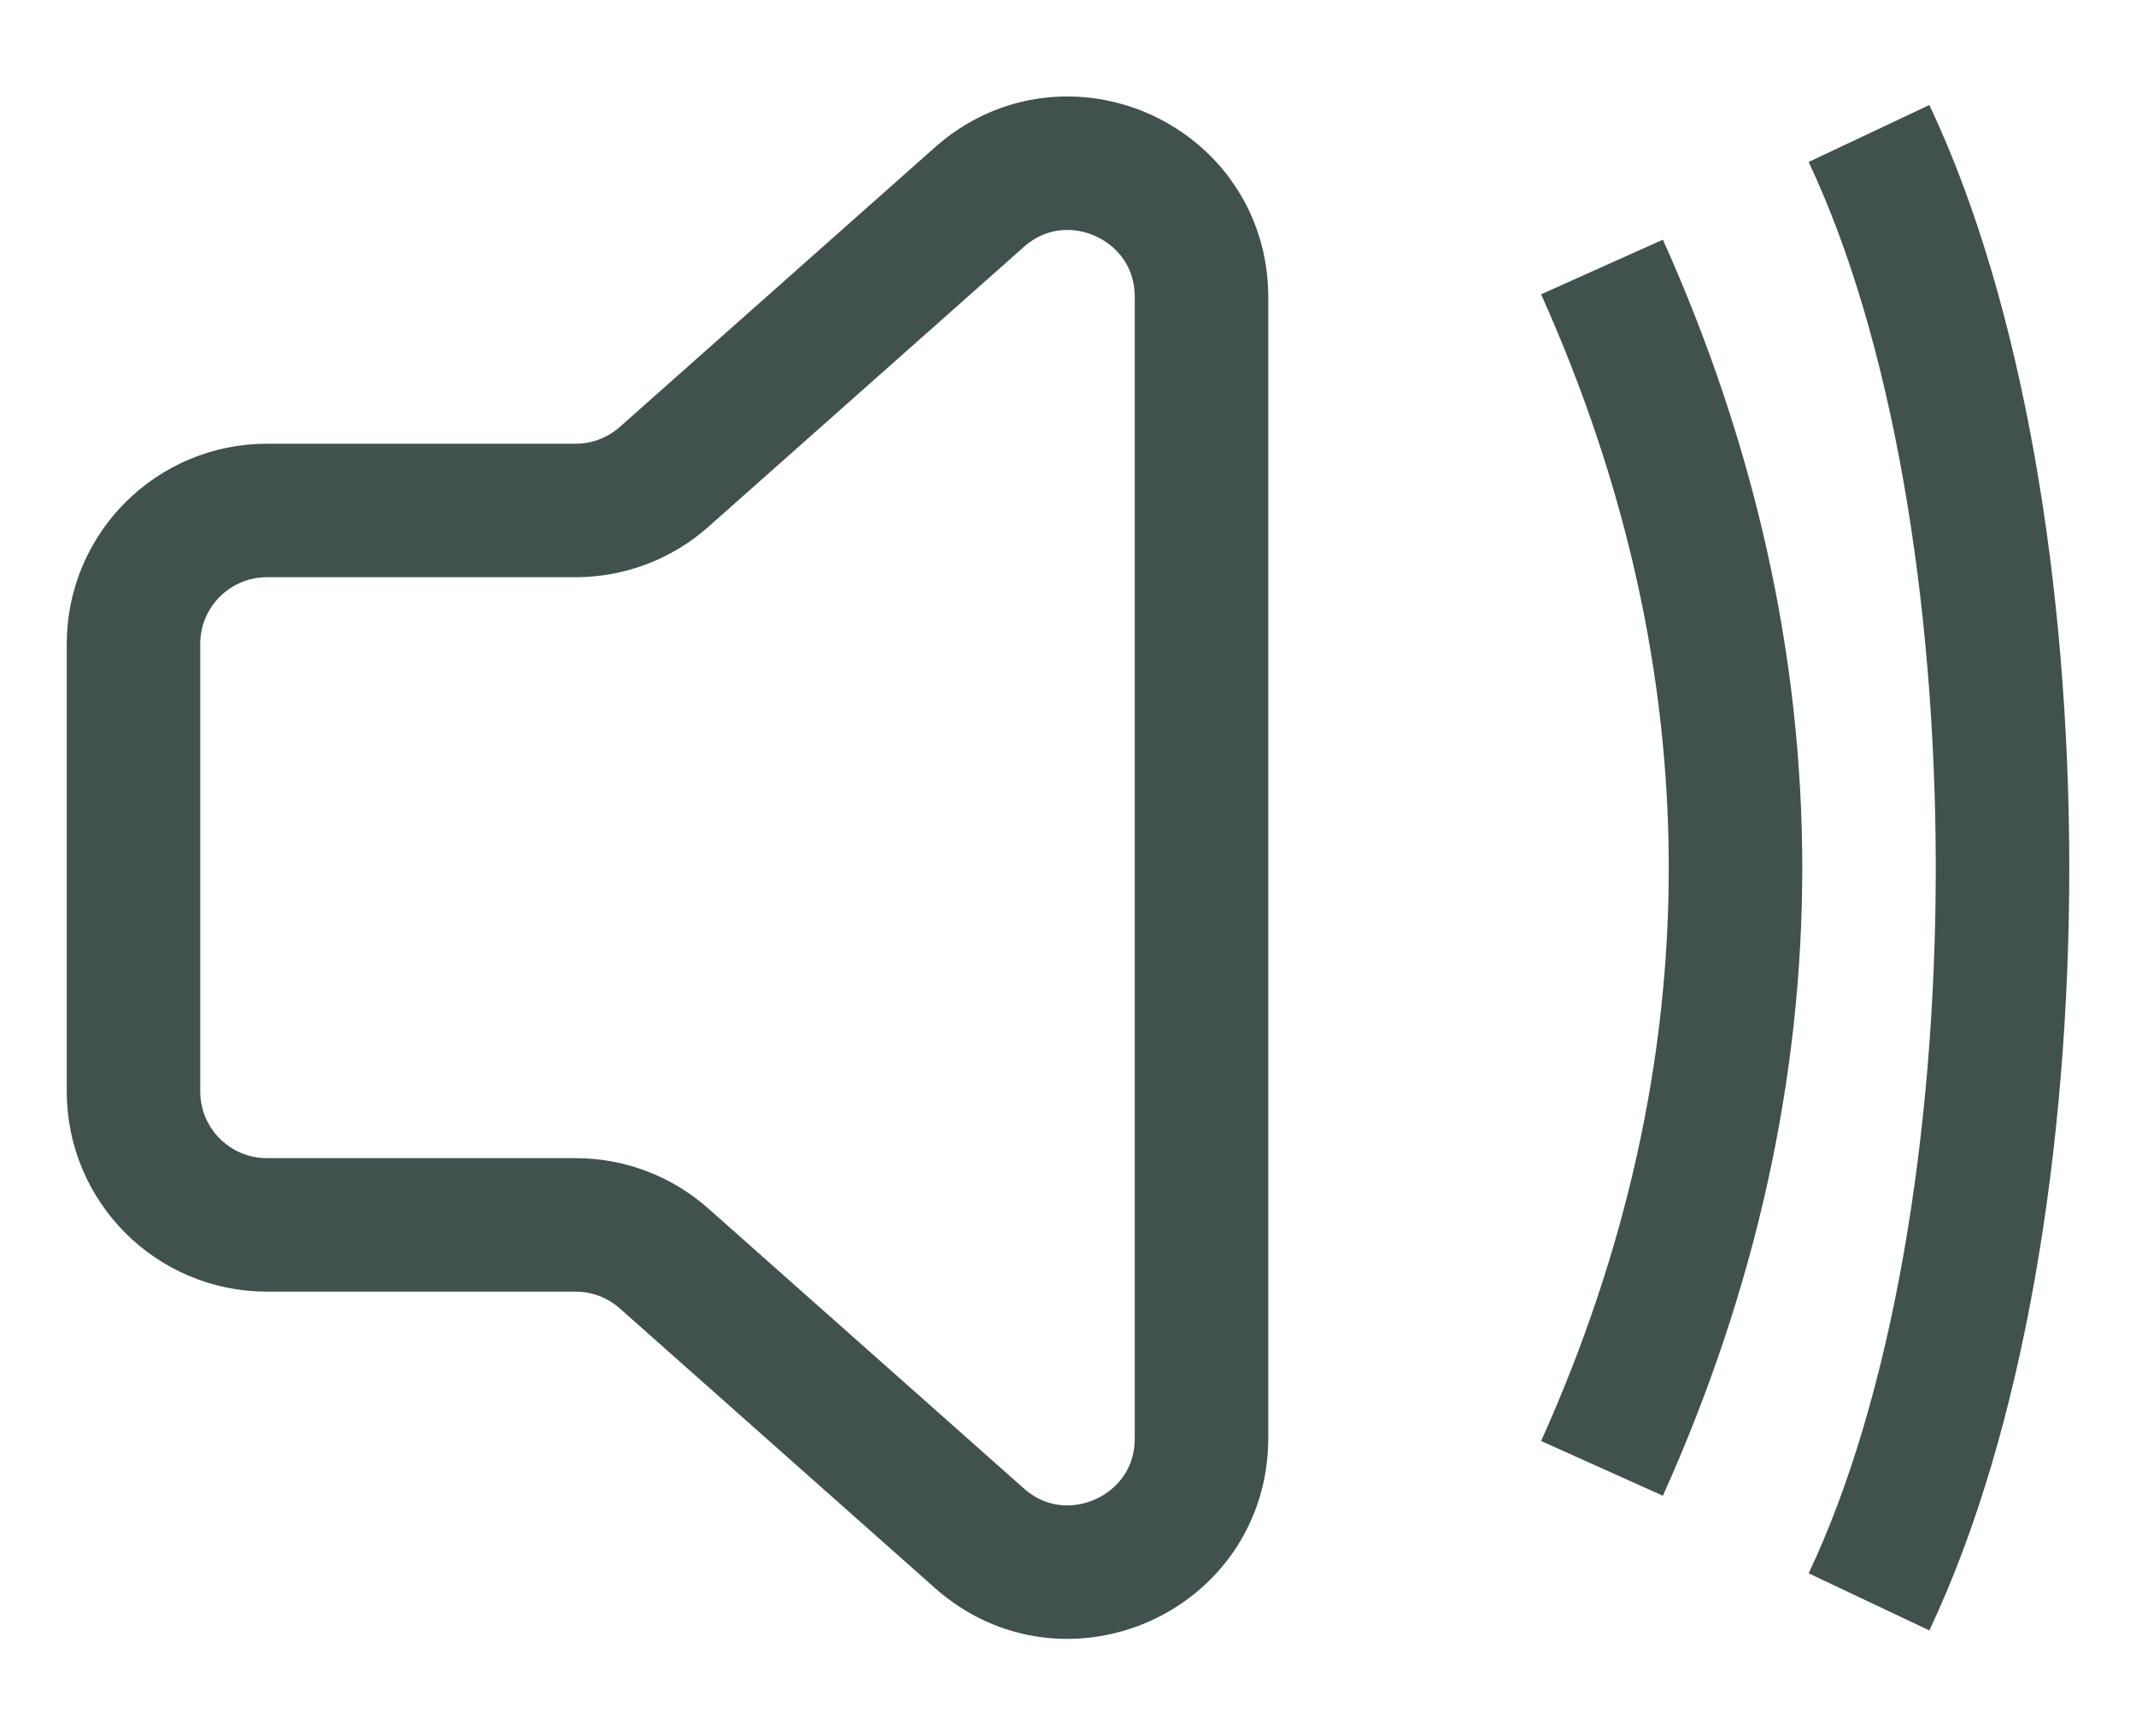
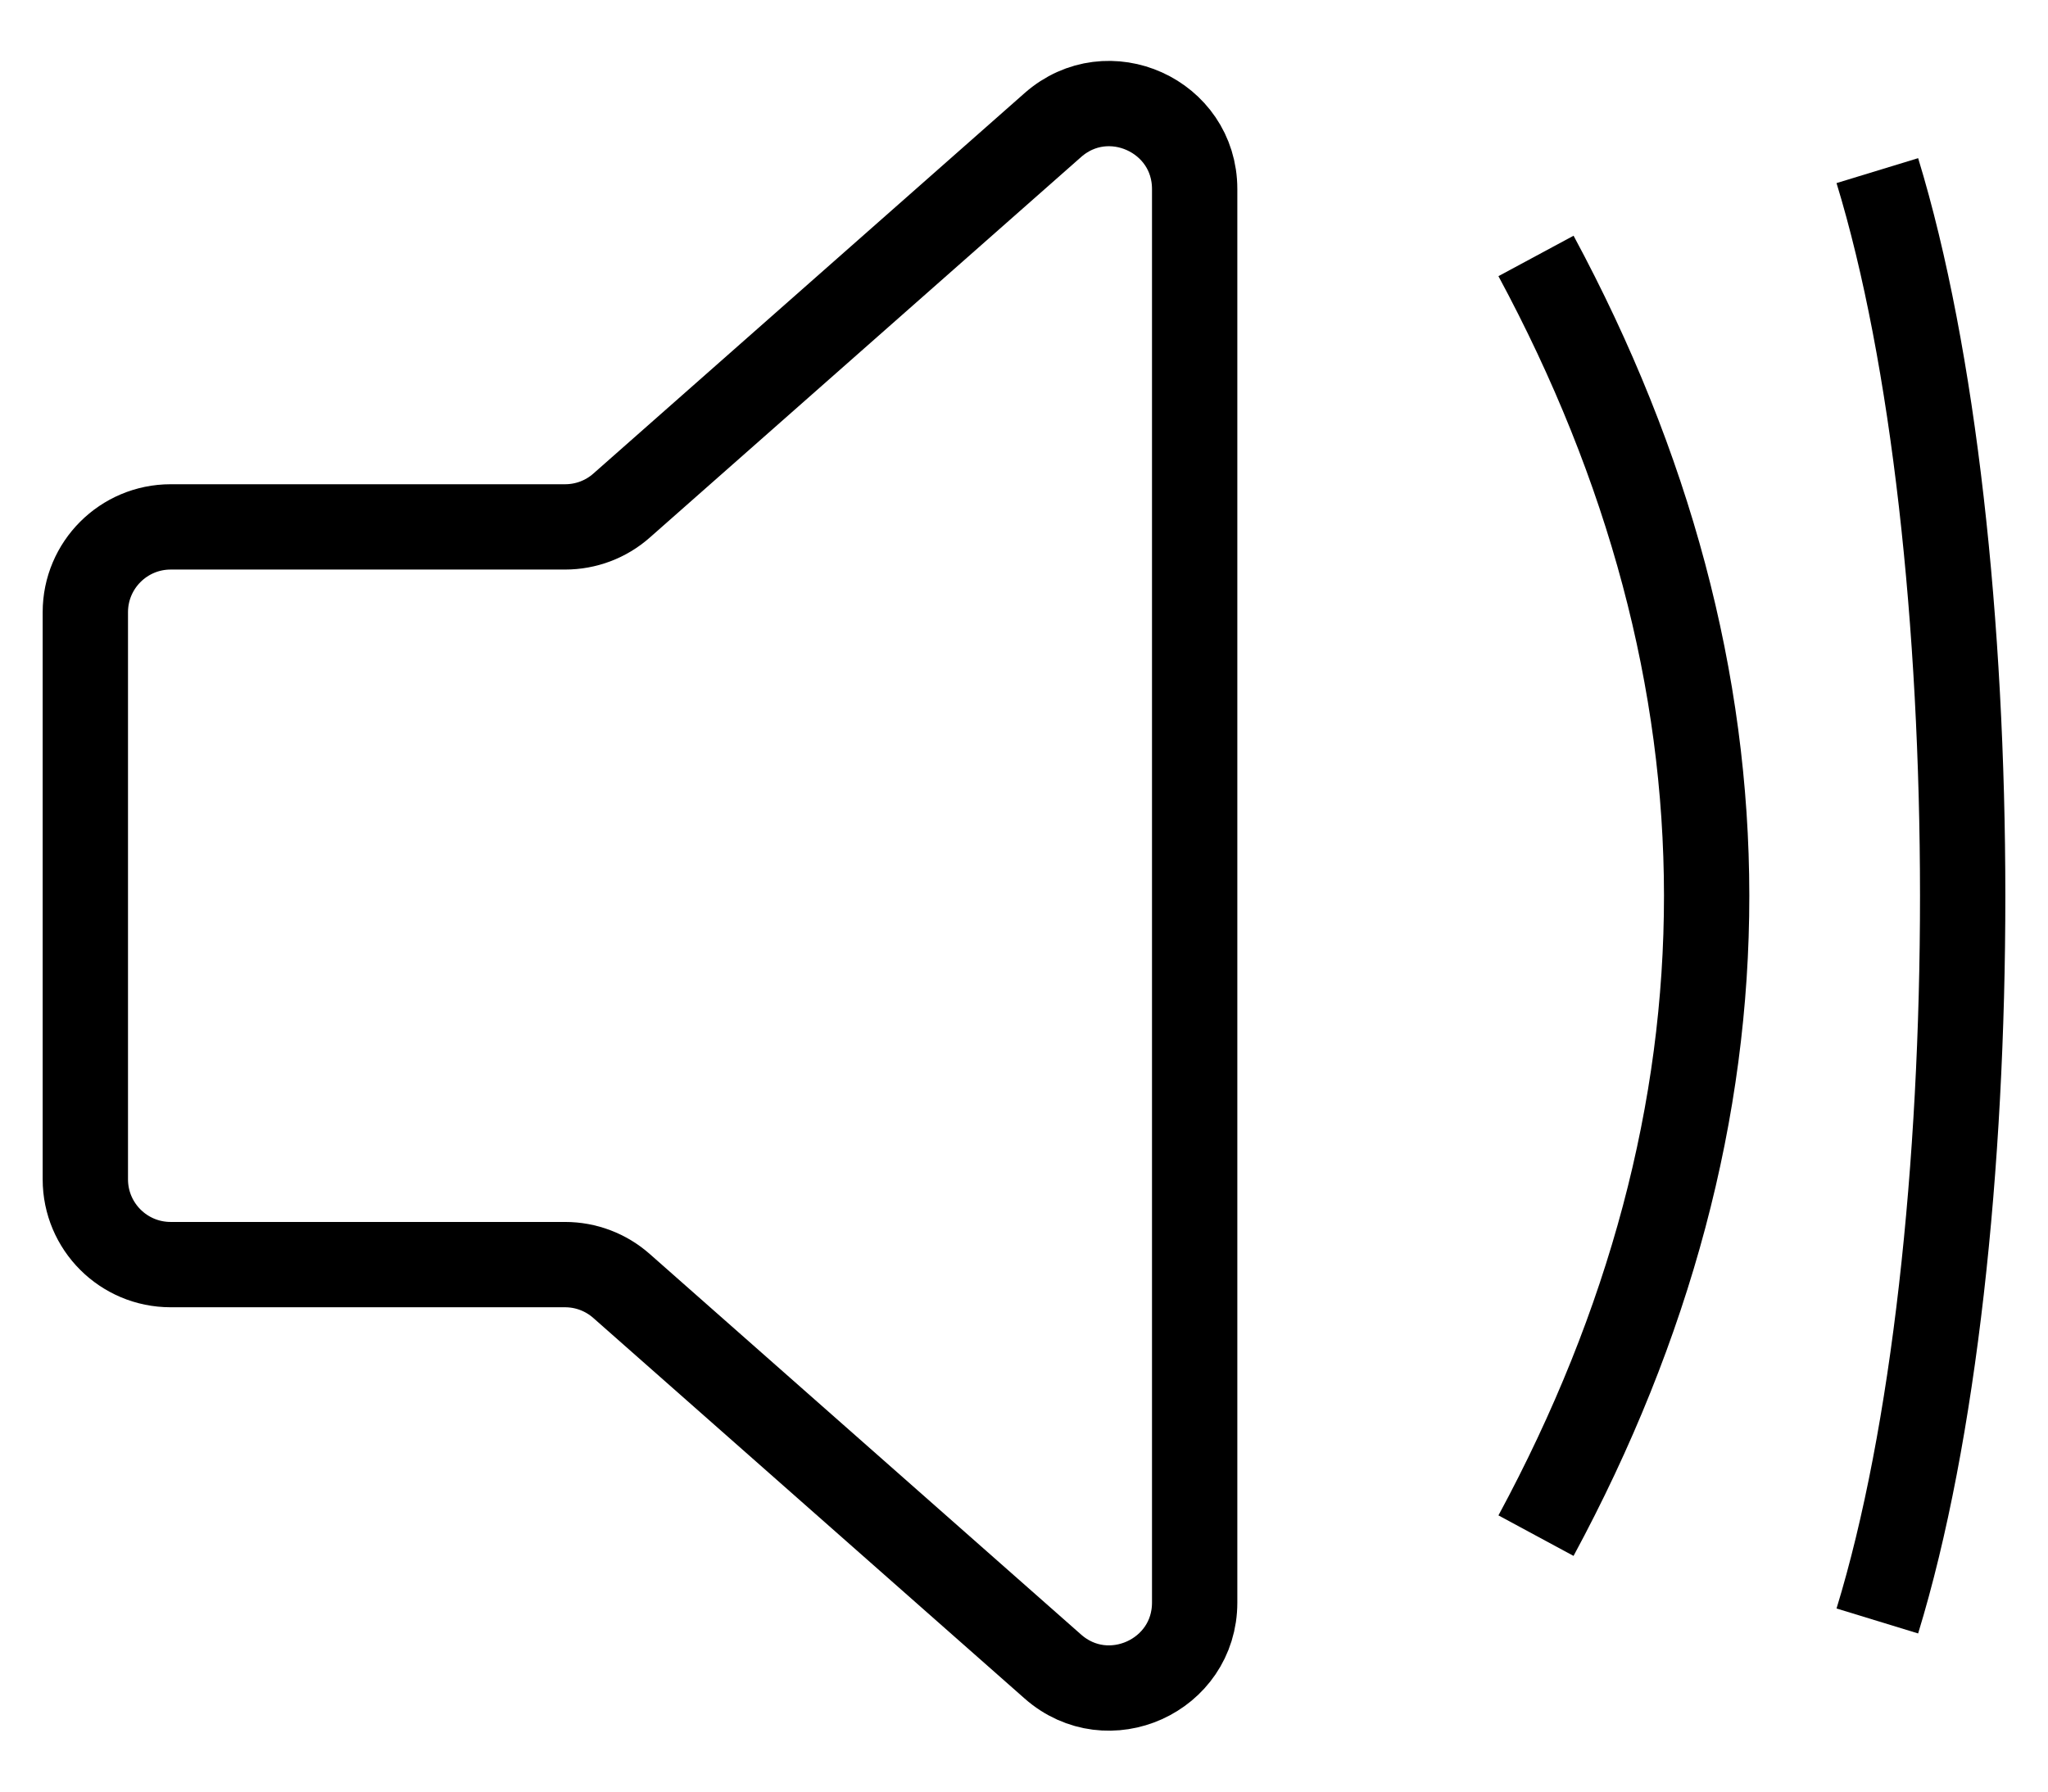
- <svg xmlns="http://www.w3.org/2000/svg" width="16" height="13" viewBox="0 0 16 13" fill="none">
-   <path d="M1 8.176V4.824C1 4.271 1.448 3.824 2 3.824H4.313C4.557 3.824 4.793 3.734 4.976 3.571L7.336 1.477C7.981 0.904 9 1.362 9 2.225V10.775C9 11.638 7.981 12.096 7.336 11.523L4.976 9.429C4.793 9.266 4.557 9.176 4.313 9.176H2C1.448 9.176 1 8.729 1 8.176Z" stroke="#40514E" />
-   <path d="M14 1C15.331 3.819 15.336 9.176 14 12" stroke="#40514E" />
-   <path d="M12 2C13.331 4.966 13.336 8.029 12 11" stroke="#40514E" />
+ <svg xmlns="http://www.w3.org/2000/svg" width="24" height="21" viewBox="0 0 24 21" fill="none">
+   <path d="M18 3C20.661 7.943 20.672 13.048 18 18" stroke="black" />
+   <path d="M22 2C23.331 6.357 23.336 14.635 22 19" stroke="black" />
+   <path d="M1 13.823V7.176C1 6.624 1.448 6.176 2 6.176H6.622C6.866 6.176 7.101 6.088 7.284 5.926L12.338 1.466C12.984 0.896 14 1.355 14 2.216V18.784C14 19.645 12.984 20.104 12.338 19.534L7.284 15.074C7.101 14.912 6.866 14.823 6.622 14.823H2C1.448 14.823 1 14.376 1 13.823Z" stroke="black" />
</svg>
